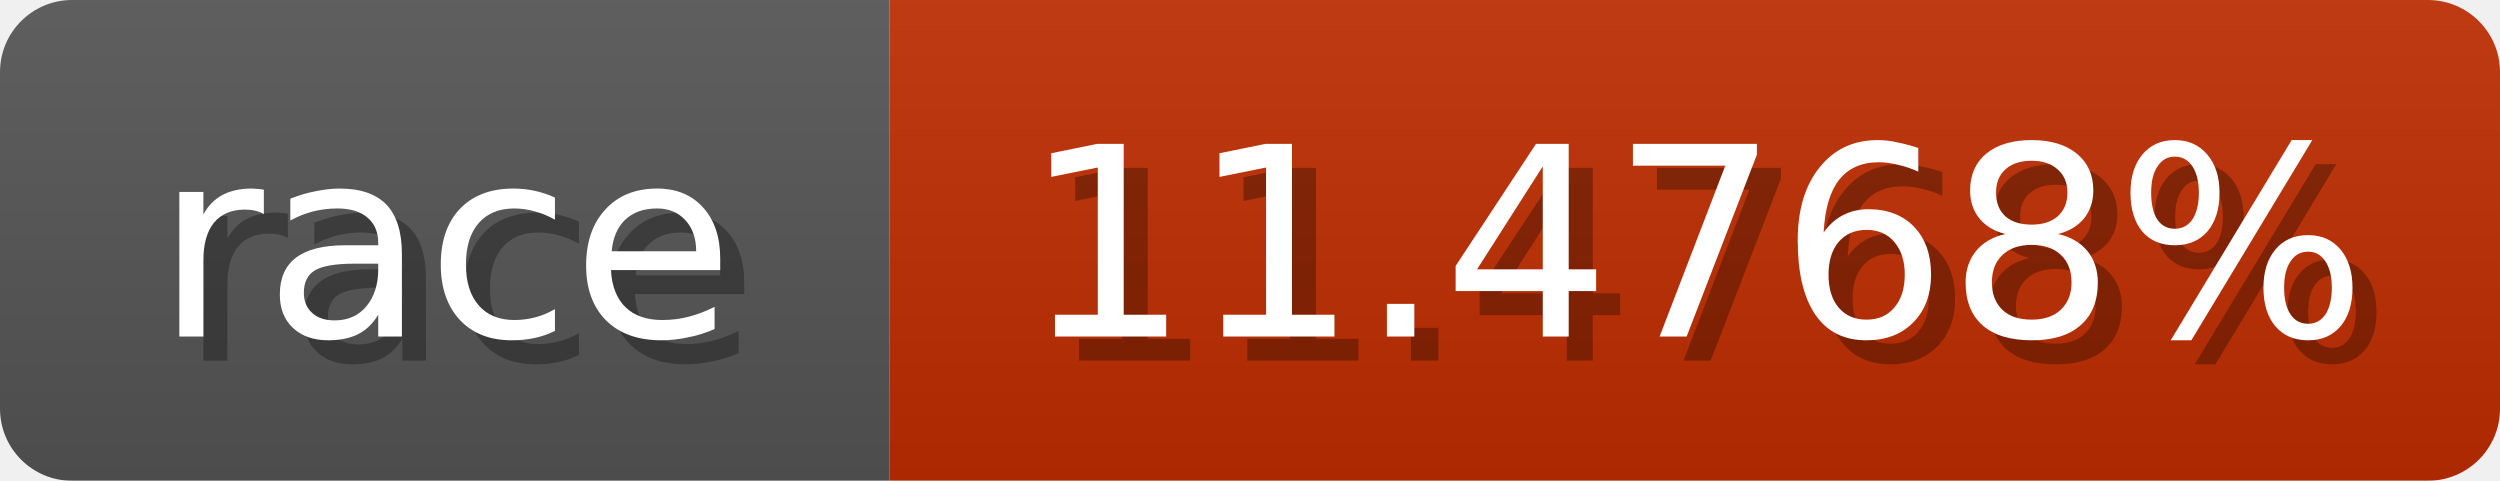
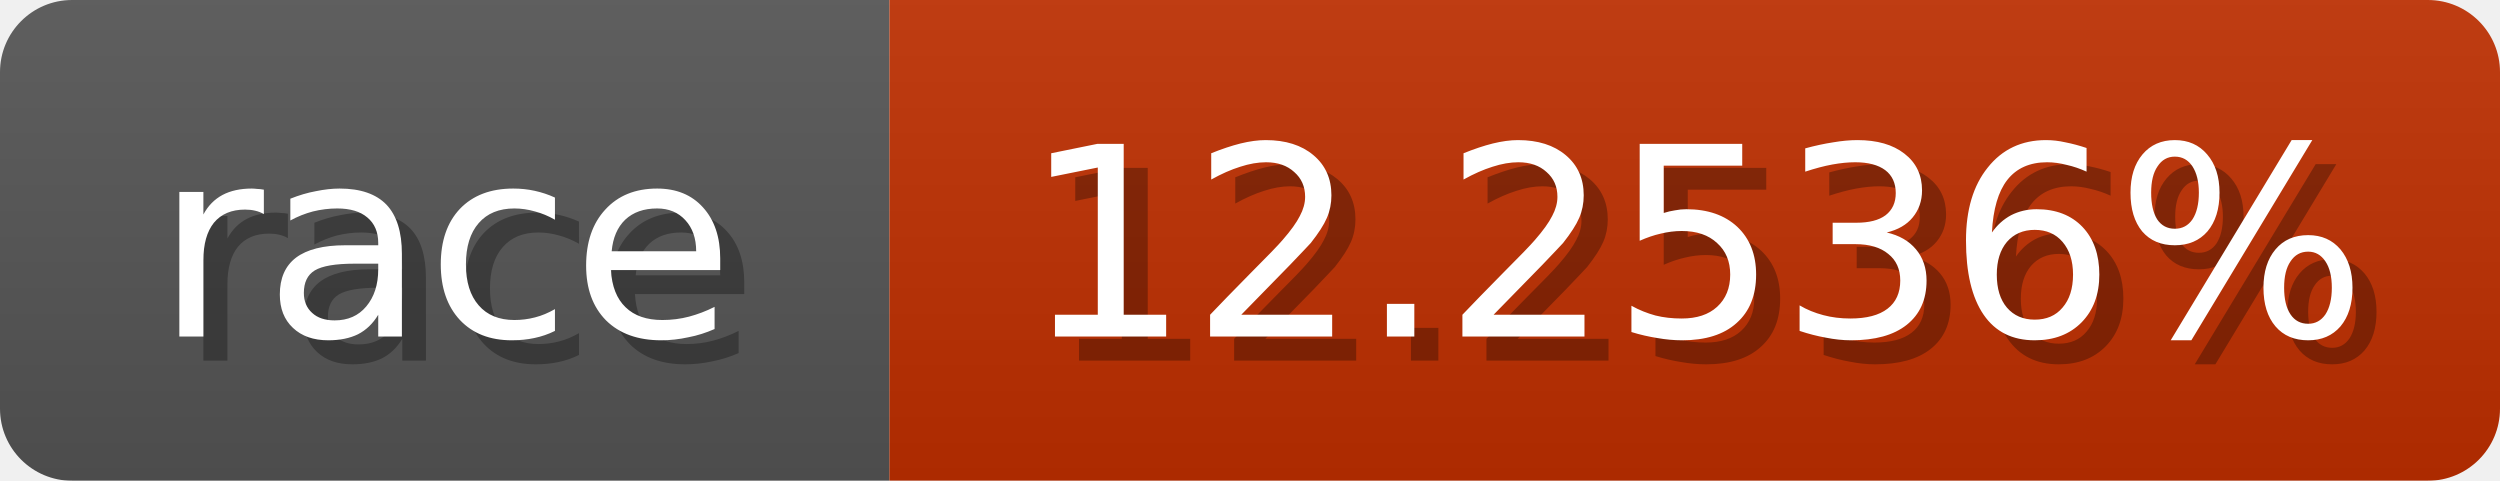
<svg xmlns="http://www.w3.org/2000/svg" width="104" height="20">
  <linearGradient id="b" x2="0" y2="100%">
    <stop offset="0" stop-color="#bbb" stop-opacity=".1" />
    <stop offset="1" stop-opacity=".1" />
  </linearGradient>
  <mask id="anybadge_1">
    <rect width="104" height="20" rx="3" fill="#fff" />
  </mask>
  <g mask="url(#anybadge_1)">
    <path fill="#555" d="M0 0h37v20H0z" />
-     <path fill="#c02c00" d="M37 0h67v20H37z" />
+     <path fill="#c02f00" d="M37 0h67v20H37z" />
    <path fill="url(#b)" d="M0 0h104v20H0z" />
  </g>
  <g fill="#fff" text-anchor="middle" font-family="DejaVu Sans,Verdana,Geneva,sans-serif" font-size="11">
    <text x="19.5" y="15" fill="#010101" fill-opacity=".3">race</text>
    <text x="18.5" y="14">race</text>
  </g>
  <g fill="#fff" text-anchor="middle" font-family="DejaVu Sans,Verdana,Geneva,sans-serif" font-size="11">
-     <text x="71.5" y="15" fill="#010101" fill-opacity=".3">11.4768%</text>
-     <text x="70.5" y="14">11.4768%</text>
+     <text x="71.5" y="15" fill="#010101" fill-opacity=".3">12.2536%</text>
+     <text x="70.5" y="14">12.2536%</text>
  </g>
</svg>
